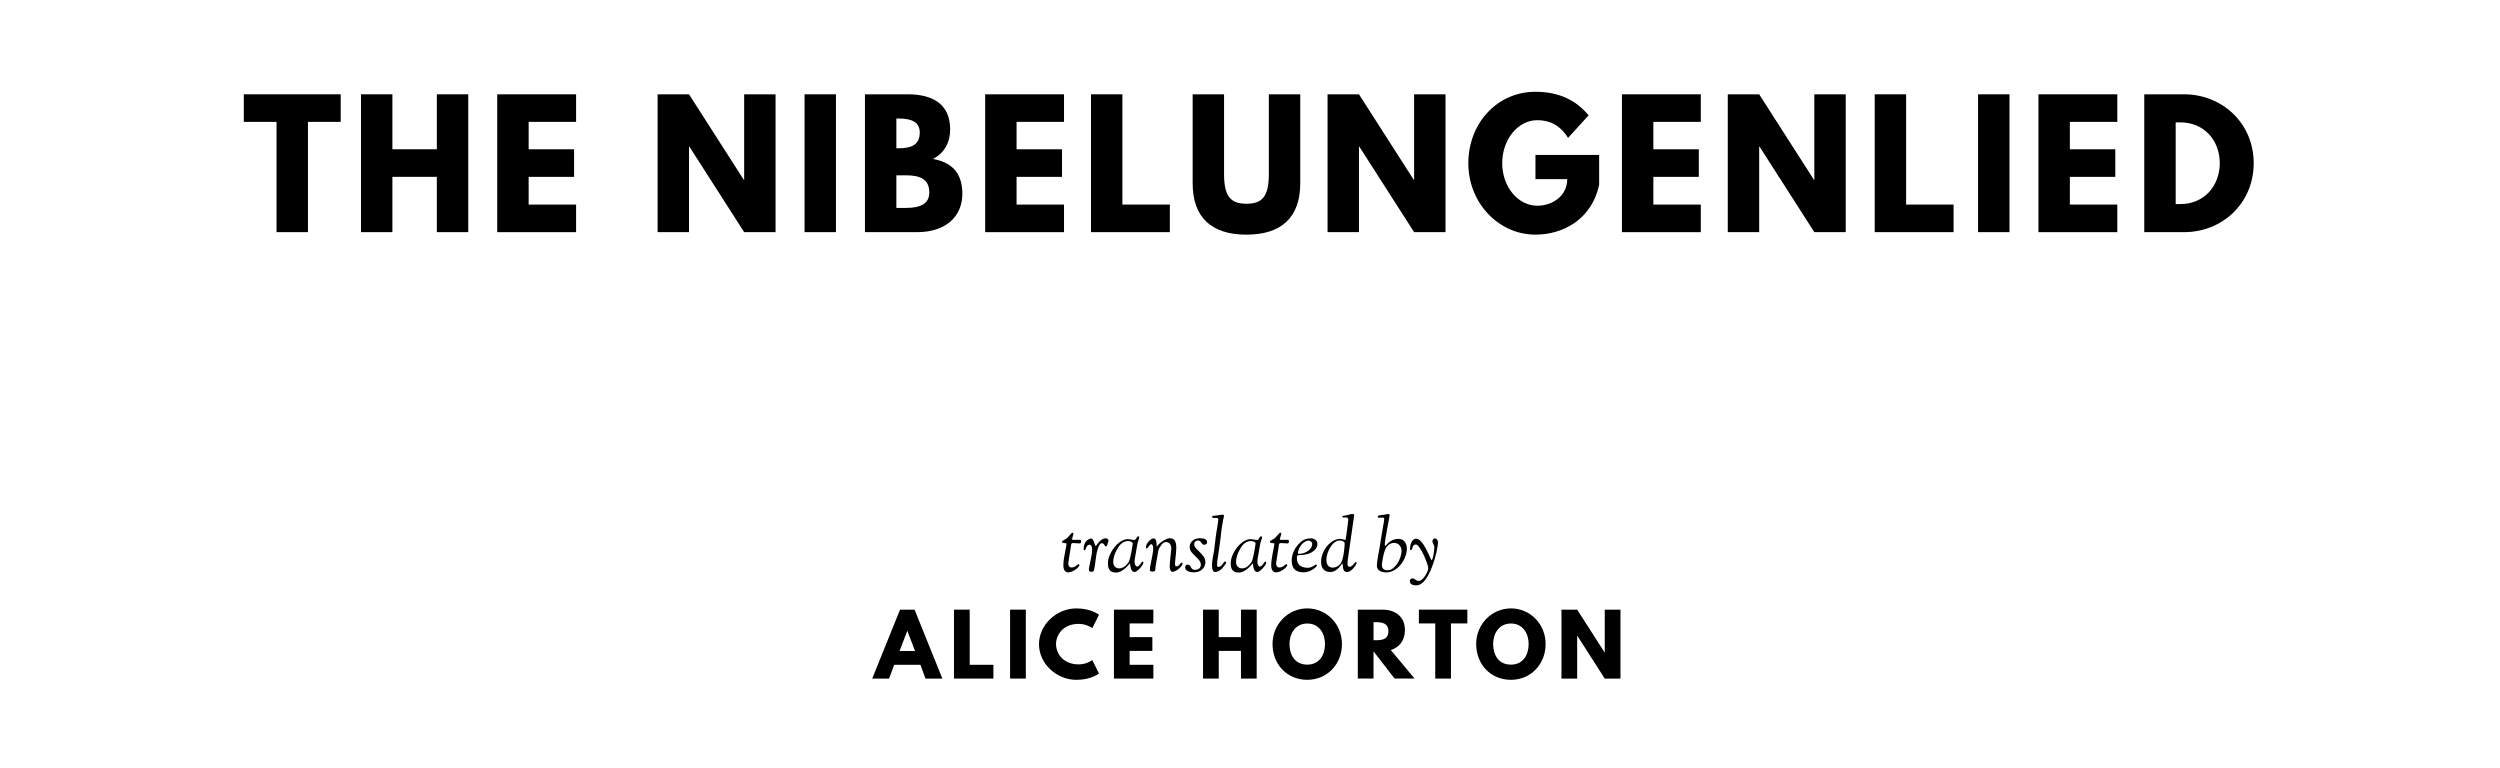
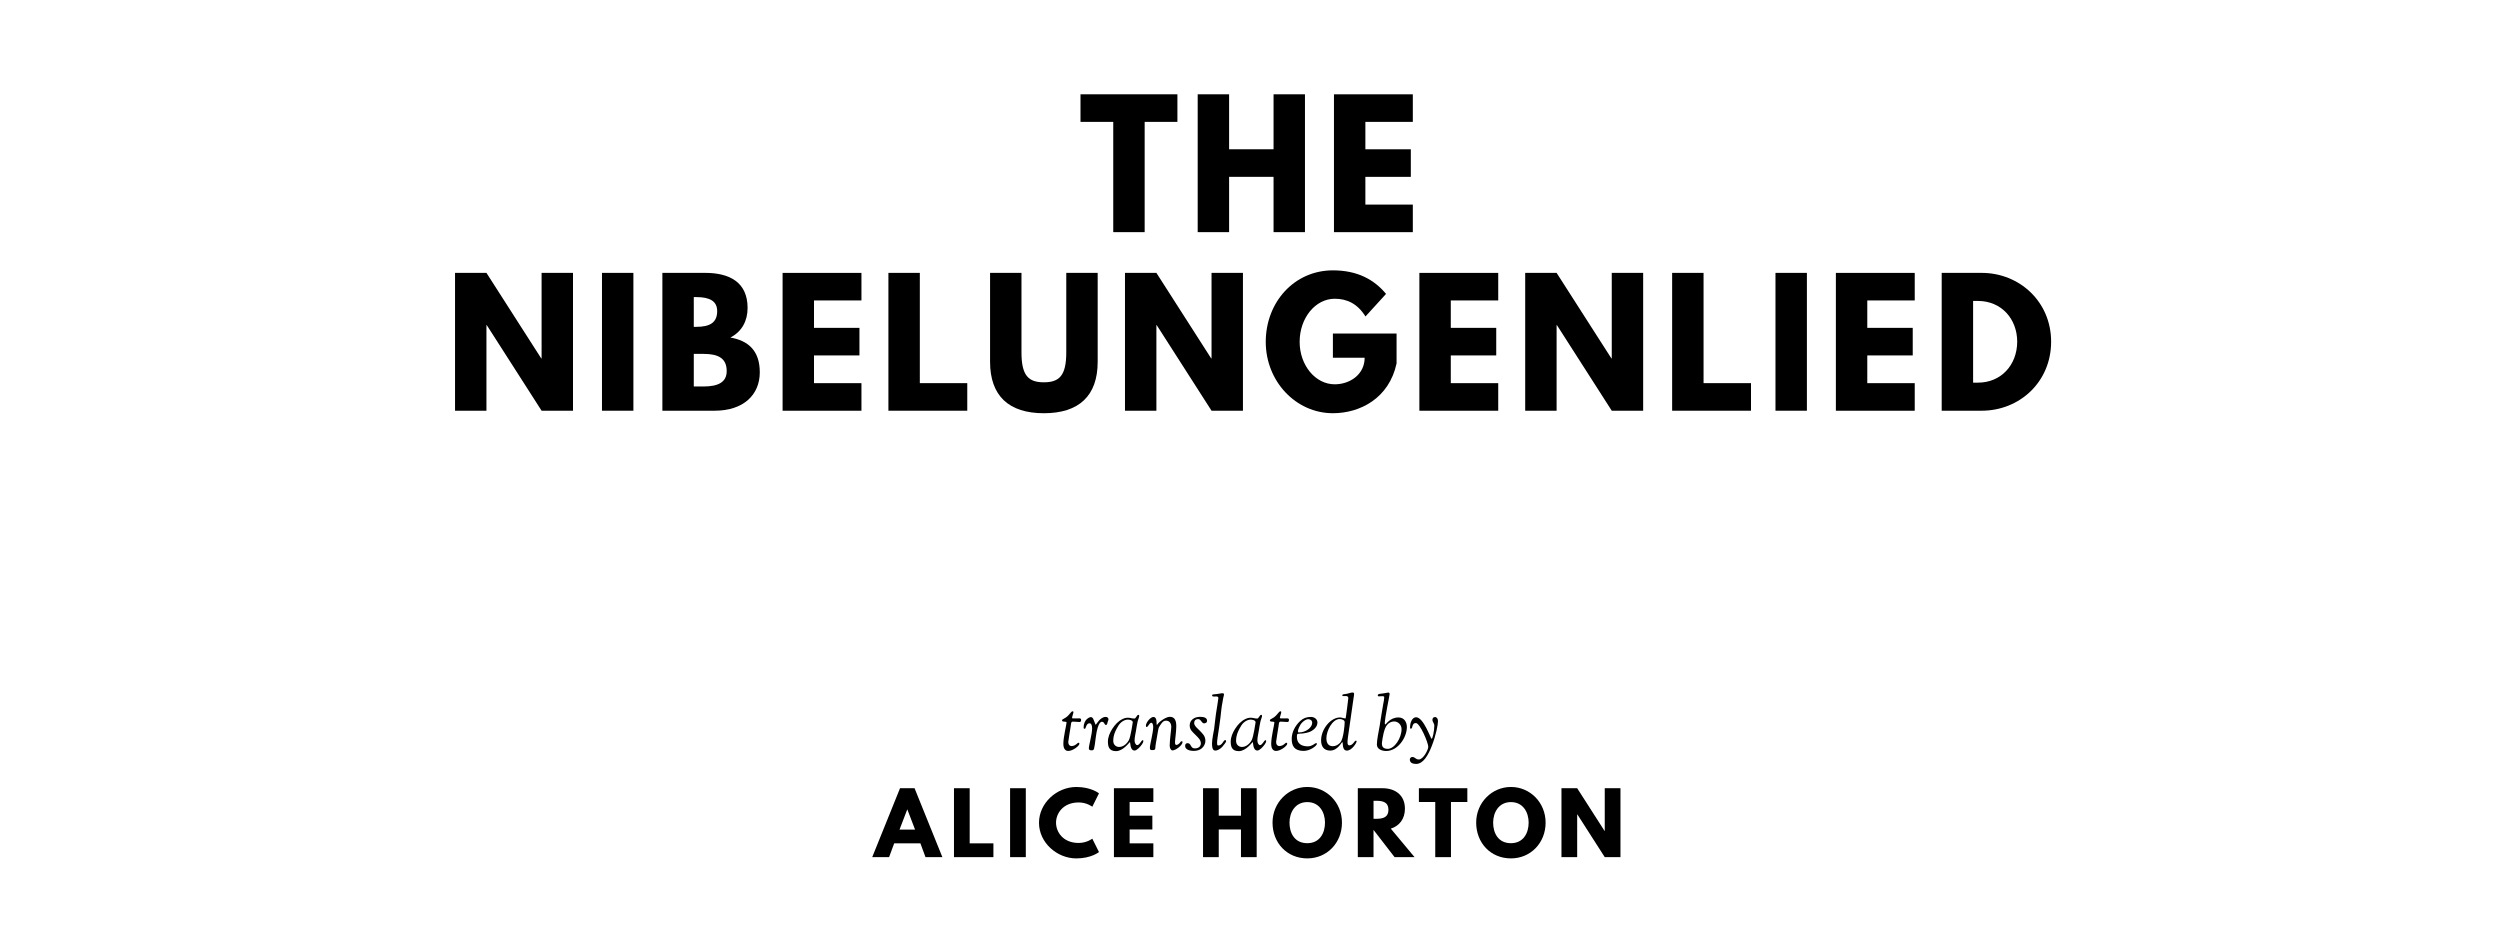
- <svg xmlns="http://www.w3.org/2000/svg" version="1.1" viewBox="0 0 1400 430">
-   <g aria-label="THE NIBELUNGENLIED">
-     <path d="M136.52,68.25l0.00-15.44l54.27,0.00l0.00,15.44l-18.34,0.00l0.00,61.75l-17.59,0.00l0.00-61.75l-18.34,0.00z" />
-     <path d="M219.74,99.03l0.00,30.97l-17.59,0.00l0.00-77.19l17.59,0.00l0.00,30.78l24.89,0.00l0.00-30.78l17.59,0.00l0.00,77.19l-17.59,0.00l0.00-30.97l-24.89,0.00z" />
-     <path d="M322.61,52.81l0.00,15.44l-26.57,0.00l0.00,15.35l25.45,0.00l0.00,15.44l-25.45,0.00l0.00,15.53l26.57,0.00l0.00,15.44l-44.16,0.00l0.00-77.19l44.16,0.00z" />
-     <path d="M385.85,82.09l0.00,47.91l-17.59,0.00l0.00-77.19l17.59,0.00l30.69,47.91l0.19,0.00l0.00-47.91l17.59,0.00l0.00,77.19l-17.59,0.00l-30.69-47.91l-0.19,0.00z" />
-     <path d="M468.14,52.81l0.00,77.19l-17.59,0.00l0.00-77.19l17.59,0.00z" />
-     <path d="M484.37,52.81l23.95,0.00c13.29,0.00,23.77,4.96,23.77,19.65c0.00,7.11-3.09,13.19-9.64,16.56c9.64,1.68,16.47,7.02,16.47,19.46c0.00,12.73-9.26,21.52-25.26,21.52l-29.29,0.00l0.00-77.19z  M501.96,83.03l1.40,0.00c7.58,0.00,11.70-2.34,11.70-8.80c0.00-5.52-4.02-7.86-11.70-7.86l-1.40,0.00l0.00,16.65z  M501.96,116.43l5.52,0.00c8.33,0.00,12.91-2.53,12.91-8.61c0.00-7.11-4.58-9.64-12.91-9.64l-5.52,0.00l0.00,18.25z" />
-     <path d="M595.85,52.81l0.00,15.44l-26.57,0.00l0.00,15.35l25.45,0.00l0.00,15.44l-25.45,0.00l0.00,15.53l26.57,0.00l0.00,15.44l-44.16,0.00l0.00-77.19l44.16,0.00z" />
-     <path d="M628.54,52.81l0.00,61.75l26.57,0.00l0.00,15.44l-44.16,0.00l0.00-77.19l17.59,0.00z" />
-     <path d="M728.14,52.81l0.00,49.78c0.00,19.09-10.48,28.82-30.13,28.82s-30.13-9.73-30.13-28.82l0.00-49.78l17.59,0.00l0.00,44.63c0.00,12.91,3.93,16.65,12.54,16.65s12.54-3.74,12.54-16.65l0.00-44.63l17.59,0.00z" />
-     <path d="M761.02,82.09l0.00,47.91l-17.59,0.00l0.00-77.19l17.59,0.00l30.69,47.91l0.19,0.00l0.00-47.91l17.59,0.00l0.00,77.19l-17.59,0.00l-30.69-47.91l-0.19,0.00z" />
-     <path d="M895.52,86.77l0.00,16.75c-4.21,19.56-20.49,27.88-35.65,27.88c-20.77,0.00-37.61-17.87-37.61-39.95c0.00-22.18,15.91-40.05,37.61-40.05c13.57,0.00,23.02,5.05,29.75,13.19l-11.51,12.63c-4.49-7.20-10.39-9.92-17.22-9.92c-10.85,0.00-19.65,10.76-19.65,24.14c0.00,13.10,8.80,23.77,19.65,23.77c8.42,0.00,16.75-5.43,16.75-14.88l-17.78,0.00l0.00-13.57l35.65,0.00z" />
-     <path d="M952.45,52.81l0.00,15.44l-26.57,0.00l0.00,15.35l25.45,0.00l0.00,15.44l-25.45,0.00l0.00,15.53l26.57,0.00l0.00,15.44l-44.16,0.00l0.00-77.19l44.16,0.00z" />
-     <path d="M985.14,82.09l0.00,47.91l-17.59,0.00l0.00-77.19l17.59,0.00l30.69,47.91l0.19,0.00l0.00-47.91l17.59,0.00l0.00,77.19l-17.59,0.00l-30.69-47.91l-0.19,0.00z" />
-     <path d="M1067.43,52.81l0.00,61.75l26.57,0.00l0.00,15.44l-44.16,0.00l0.00-77.19l17.59,0.00z" />
-     <path d="M1125.30,52.81l0.00,77.19l-17.59,0.00l0.00-77.19l17.59,0.00z" />
-     <path d="M1185.69,52.81l0.00,15.44l-26.57,0.00l0.00,15.35l25.45,0.00l0.00,15.44l-25.45,0.00l0.00,15.53l26.57,0.00l0.00,15.44l-44.16,0.00l0.00-77.19l44.16,0.00z" />
-     <path d="M1200.79,52.81l22.36,0.00c21.15,0.00,38.92,16.09,38.92,38.55c0.00,22.55-17.68,38.64-38.92,38.64l-22.36,0.00l0.00-77.19z  M1218.38,114.28l2.71,0.00c13.01,0.00,21.89-9.92,21.99-22.83c0.00-12.91-8.89-22.92-21.99-22.92l-2.71,0.00l0.00,45.75z" />
+ <svg xmlns="http://www.w3.org/2000/svg" version="1.1" viewBox="0 0 1400 530">
+   <g aria-label="THE">
+     <path d="M605.08,68.25l0.00-15.44l54.27,0.00l0.00,15.44l-18.34,0.00l0.00,61.75l-17.59,0.00l0.00-61.75l-18.34,0.00z" />
+     <path d="M688.30,99.03l0.00,30.97l-17.59,0.00l0.00-77.19l17.59,0.00l0.00,30.78l24.89,0.00l0.00-30.78l17.59,0.00l0.00,77.19l-17.59,0.00l0.00-30.97l-24.89,0.00z" />
+     <path d="M791.18,52.81l0.00,15.44l-26.57,0.00l0.00,15.35l25.45,0.00l0.00,15.44l-25.45,0.00l0.00,15.53l26.57,0.00l0.00,15.44l-44.16,0.00l0.00-77.19l44.16,0.00z" />
+   </g>
+   <g aria-label="NIBELUNGENLIED">
+     <path d="M272.41,182.09l0.00,47.91l-17.59,0.00l0.00-77.19l17.59,0.00l30.69,47.91l0.19,0.00l0.00-47.91l17.59,0.00l0.00,77.19l-17.59,0.00l-30.69-47.91l-0.19,0.00z" />
+     <path d="M354.70,152.81l0.00,77.19l-17.59,0.00l0.00-77.19l17.59,0.00z" />
+     <path d="M370.93,152.81l23.95,0.00c13.29,0.00,23.77,4.96,23.77,19.65c0.00,7.11-3.09,13.19-9.64,16.56c9.64,1.68,16.47,7.02,16.47,19.46c0.00,12.73-9.26,21.52-25.26,21.52l-29.29,0.00l0.00-77.19z  M388.52,183.03l1.40,0.00c7.58,0.00,11.70-2.34,11.70-8.80c0.00-5.52-4.02-7.86-11.70-7.86l-1.40,0.00l0.00,16.65z  M388.52,216.43l5.52,0.00c8.33,0.00,12.91-2.53,12.91-8.61c0.00-7.11-4.58-9.64-12.91-9.64l-5.52,0.00l0.00,18.25z" />
+     <path d="M482.41,152.81l0.00,15.44l-26.57,0.00l0.00,15.35l25.45,0.00l0.00,15.44l-25.45,0.00l0.00,15.53l26.57,0.00l0.00,15.44l-44.16,0.00l0.00-77.19l44.16,0.00z" />
+     <path d="M515.10,152.81l0.00,61.75l26.57,0.00l0.00,15.44l-44.16,0.00l0.00-77.19l17.59,0.00z" />
+     <path d="M614.70,152.81l0.00,49.78c0.00,19.09-10.48,28.82-30.13,28.82s-30.13-9.73-30.13-28.82l0.00-49.78l17.59,0.00l0.00,44.63c0.00,12.91,3.93,16.65,12.54,16.65s12.54-3.74,12.54-16.65l0.00-44.63l17.59,0.00z" />
+     <path d="M647.58,182.09l0.00,47.91l-17.59,0.00l0.00-77.19l17.59,0.00l30.69,47.91l0.19,0.00l0.00-47.91l17.59,0.00l0.00,77.19l-17.59,0.00l-30.69-47.91l-0.19,0.00z" />
+     <path d="M782.08,186.77l0.00,16.75c-4.21,19.56-20.49,27.88-35.65,27.88c-20.77,0.00-37.61-17.87-37.61-39.95c0.00-22.18,15.91-40.05,37.61-40.05c13.57,0.00,23.02,5.05,29.75,13.19l-11.51,12.63c-4.49-7.20-10.39-9.92-17.22-9.92c-10.85,0.00-19.65,10.76-19.65,24.14c0.00,13.10,8.80,23.77,19.65,23.77c8.42,0.00,16.75-5.43,16.75-14.88l-17.78,0.00l0.00-13.57l35.65,0.00z" />
+     <path d="M839.01,152.81l0.00,15.44l-26.57,0.00l0.00,15.35l25.45,0.00l0.00,15.44l-25.45,0.00l0.00,15.53l26.57,0.00l0.00,15.44l-44.16,0.00l0.00-77.19l44.16,0.00z" />
+     <path d="M871.70,182.09l0.00,47.91l-17.59,0.00l0.00-77.19l17.59,0.00l30.69,47.91l0.19,0.00l0.00-47.91l17.59,0.00l0.00,77.19l-17.59,0.00l-30.69-47.91l-0.19,0.00z" />
+     <path d="M953.99,152.81l0.00,61.75l26.57,0.00l0.00,15.44l-44.16,0.00l0.00-77.19l17.59,0.00z" />
+     <path d="M1011.86,152.81l0.00,77.19l-17.59,0.00l0.00-77.19l17.59,0.00z" />
+     <path d="M1072.25,152.81l0.00,15.44l-26.57,0.00l0.00,15.35l25.45,0.00l0.00,15.44l-25.45,0.00l0.00,15.53l26.57,0.00l0.00,15.44l-44.16,0.00l0.00-77.19l44.16,0.00z" />
+     <path d="M1087.35,152.81l22.36,0.00c21.15,0.00,38.92,16.09,38.92,38.55c0.00,22.55-17.68,38.64-38.92,38.64l-22.36,0.00l0.00-77.19z  M1104.94,214.28l2.71,0.00c13.01,0.00,21.89-9.92,21.99-22.83c0.00-12.91-8.89-22.92-21.99-22.92l-2.71,0.00l0.00,45.75z" />
  </g>
  <g aria-label="translated by">
-     <path d="M594.73,303.42c0.00-0.85,1.62-0.81,3.49-2.76c1.70-1.79,1.79-2.34,2.47-2.34c0.21,0.00,0.43,0.13,0.43,0.51c0.00,0.55-0.77,2.55-0.77,3.19c0.00,0.26,0.09,0.30,1.49,0.30c1.66,0.00,2.00-0.04,2.47-0.04c0.89,0.00,1.11,0.30,1.11,0.81c0.00,0.98-0.26,1.23-1.02,1.23c-0.68,0.00-2.51-0.21-3.44-0.21c-1.23,0.00-1.11,0.77-1.36,2.51c-0.38,2.64-1.36,8.16-1.36,8.84c0.00,2.25,1.57,2.34,1.74,2.34c2.34,0.00,3.32-1.87,4.00-1.87c0.13,0.00,0.47,0.00,0.47,0.60c0.00,1.11-3.61,4.00-6.25,4.00c-1.15,0.00-2.72-0.68-2.72-4.00c0.00-3.91,1.79-10.80,1.79-11.94c0.00-0.89-2.51,0.04-2.51-1.15z" />
-     <path d="M606.84,307.42c0.00-4.85,3.61-5.87,4.00-5.87c0.89,0.00,1.32,0.81,1.57,1.49c1.06,2.76,1.11,2.81,1.19,2.81c0.30,0.00,2.42-4.38,5.57-4.38c1.11,0.00,1.57,0.72,1.57,1.32c0.00,0.55-0.34,1.11-0.47,1.57c-0.09,0.30-0.17,1.62-0.94,1.62c-0.94,0.00-0.77-1.79-2.30-1.79c-1.91,0.00-2.98,5.57-3.19,7.35l-0.21,1.40c-0.94,7.23-0.85,7.23-2.38,7.23l-0.21,0.00c-0.43,0.00-1.28-0.09-1.28-1.11c0.00-1.70,1.83-7.95,1.83-11.14c0.00-2.13-0.68-2.89-1.45-2.89c-1.74,0.00-2.08,2.55-2.34,2.85c-0.13,0.13-0.26,0.26-0.47,0.26c-0.17,0.00-0.51-0.13-0.51-0.72z" />
-     <path d="M620.45,315.15c0.00-2.38,1.06-4.80,2.38-6.93c1.53-2.42,3.49-4.46,5.74-5.53c1.15-0.55,2.00-0.77,3.10-0.77c1.32,0.00,2.21,0.47,3.61,0.47c0.85,0.00,1.36-2.08,2.21-2.08c0.26,0.00,0.47,0.17,0.47,0.64c0.00,0.68-0.55,1.70-0.85,2.93c-0.38,1.57-0.64,3.53-0.98,5.44c-0.34,1.87-0.77,3.83-0.77,5.44c0.00,1.11,0.64,2.51,1.45,2.51c1.40,0.00,2.30-2.76,3.10-2.76c0.34,0.00,0.38,0.30,0.38,0.47c0.00,0.43-0.21,1.06-0.77,1.83c-1.06,1.53-2.98,3.49-4.12,3.49c-2.72,0.00-2.34-4.76-2.64-4.76c-0.21,0.00-3.74,5.10-7.78,5.10s-4.55-2.72-4.55-5.48z  M623.42,314.90c0.00,2.13,1.53,3.40,3.32,3.40c3.06,0.00,5.06-3.06,5.44-3.83c1.02-2.04,2.17-9.86,2.17-9.99c0.00-1.19-1.91-1.49-2.81-1.49c-1.74,0.00-4.00,1.28-5.27,3.44c-1.23,2.04-2.25,3.95-2.64,6.16c-0.13,0.77-0.21,1.53-0.21,2.30z" />
-     <path d="M641.70,306.35c0.00-1.66,2.55-4.85,4.17-4.85c2.47,0.00,1.57,4.46,1.96,4.46c0.26,0.00,0.55-0.94,2.13-2.13c1.15-0.89,3.40-2.42,5.19-2.42c2.98,0.00,3.57,2.64,3.57,5.31c0.00,2.98-0.72,7.48-0.72,8.93c0.00,1.19,0.34,1.53,0.81,1.53c0.72,0.00,1.70-0.94,1.70-0.94c0.51-0.64,0.68-1.15,1.32-1.15c0.30,0.00,0.38,0.26,0.38,0.51c0.00,1.66-3.74,4.63-5.61,4.63c-0.85,0.00-1.57-1.19-1.57-2.68c0.00-3.23,0.89-8.93,0.89-10.50c0.00-0.68-0.21-3.49-2.98-3.49c-0.98,0.00-1.79,0.47-2.76,1.87c-1.83,2.59-1.32,2.21-2.34,7.69c-1.06,5.74-0.77,5.23-0.85,5.82c-0.13,0.94-0.47,1.11-1.57,1.11c-1.15,0.00-1.49-0.09-1.49-1.32c0.00-1.79,1.87-8.37,1.87-11.65c0.00-1.49-0.55-2.34-0.98-2.34c-1.32,0.00-1.79,2.38-2.72,2.38c-0.30,0.00-0.38-0.34-0.38-0.81z" />
-     <path d="M663.68,317.70c0.00-1.32,0.85-1.53,1.36-1.53c2.17,0.00,1.45,2.93,4.04,2.93c3.10,0.00,3.40-2.21,3.40-2.72c0.00-2.00-1.40-3.23-2.93-4.76c-1.70-1.74-3.32-2.85-3.32-5.40c0.00-2.85,2.47-4.80,5.78-4.80c2.30,0.00,3.95,0.55,3.95,2.21c0.00,1.32-1.40,1.45-1.62,1.45c-1.53,0.00-1.70-2.38-3.36-2.38c-1.62,0.00-2.25,0.98-2.25,2.25c0.00,1.62,2.34,3.36,3.36,4.46c1.32,1.49,2.93,2.68,2.93,5.53c0.00,1.53-1.19,5.57-6.63,5.57c-1.66,0.00-4.72-0.55-4.72-2.81z" />
-     <path d="M678.72,316.34c0.00-2.42,1.11-7.44,1.19-8.12c0.38-2.68,0.60-5.70,1.02-8.42c0.72-4.59,1.36-8.42,1.36-8.93s-0.43-0.85-1.06-0.85s-0.72,0.04-1.23,0.04c-0.85,0.00-1.23-0.13-1.23-0.60c0.00-0.21,0.09-0.55,0.64-0.60c3.10-0.21,4.04-0.64,5.14-0.64c0.68,0.00,0.89,0.26,0.89,0.68c0.00,0.60-0.30,1.15-0.43,1.96c-1.57,8.25-0.85,6.67-2.21,15.81c-0.72,5.02-1.23,7.69-1.23,9.14s0.13,1.66,0.68,1.66c2.34,0.00,2.76-3.02,3.87-3.02c0.30,0.00,0.51,0.26,0.51,0.68s-1.11,1.87-2.13,3.06c-1.11,1.28-2.89,2.13-3.70,2.13c-0.85,0.00-2.08,0.00-2.08-4.00z" />
-     <path d="M689.22,315.15c0.00-2.38,1.06-4.80,2.38-6.93c1.53-2.42,3.49-4.46,5.74-5.53c1.15-0.55,2.00-0.77,3.10-0.77c1.32,0.00,2.21,0.47,3.61,0.47c0.85,0.00,1.36-2.08,2.21-2.08c0.26,0.00,0.47,0.17,0.47,0.64c0.00,0.68-0.55,1.70-0.85,2.93c-0.38,1.57-0.64,3.53-0.98,5.44c-0.34,1.87-0.77,3.83-0.77,5.44c0.00,1.11,0.64,2.51,1.45,2.51c1.40,0.00,2.30-2.76,3.10-2.76c0.34,0.00,0.38,0.30,0.38,0.47c0.00,0.43-0.21,1.06-0.77,1.83c-1.06,1.53-2.98,3.49-4.12,3.49c-2.72,0.00-2.34-4.76-2.64-4.76c-0.21,0.00-3.74,5.10-7.78,5.10s-4.55-2.72-4.55-5.48z  M692.20,314.90c0.00,2.13,1.53,3.40,3.32,3.40c3.06,0.00,5.06-3.06,5.44-3.83c1.02-2.04,2.17-9.86,2.17-9.99c0.00-1.19-1.91-1.49-2.81-1.49c-1.74,0.00-4.00,1.28-5.27,3.44c-1.23,2.04-2.25,3.95-2.64,6.16c-0.13,0.77-0.21,1.53-0.21,2.30z" />
-     <path d="M711.12,303.42c0.00-0.85,1.62-0.81,3.49-2.76c1.70-1.79,1.79-2.34,2.47-2.34c0.21,0.00,0.43,0.13,0.43,0.51c0.00,0.55-0.77,2.55-0.77,3.19c0.00,0.26,0.09,0.30,1.49,0.30c1.66,0.00,2.00-0.04,2.47-0.04c0.89,0.00,1.11,0.30,1.11,0.81c0.00,0.98-0.26,1.23-1.02,1.23c-0.68,0.00-2.51-0.21-3.44-0.21c-1.23,0.00-1.11,0.77-1.36,2.51c-0.38,2.64-1.36,8.16-1.36,8.84c0.00,2.25,1.57,2.34,1.74,2.34c2.34,0.00,3.32-1.87,4.00-1.87c0.13,0.00,0.47,0.00,0.47,0.60c0.00,1.11-3.61,4.00-6.25,4.00c-1.15,0.00-2.72-0.68-2.72-4.00c0.00-3.91,1.79-10.80,1.79-11.94c0.00-0.89-2.51,0.04-2.51-1.15z" />
-     <path d="M723.36,313.75c0.00-3.66,1.87-7.31,4.80-10.03c1.57-1.49,3.53-2.25,5.91-2.25c2.00,0.00,3.70,1.28,3.70,3.15c0.00,3.06-3.32,4.80-4.12,5.14c-0.38,0.17-2.68,1.11-6.67,1.15c-0.60,0.00-0.72,0.64-0.72,1.74c0.00,3.19,1.91,5.31,6.12,5.31c2.42,0.00,4.12-1.83,4.59-1.83c0.34,0.00,0.51,0.17,0.51,0.43c0.00,0.98-3.70,3.95-7.40,3.95c-5.40,0.00-6.72-2.98-6.72-6.76z  M726.84,309.33c0.00,0.30,0.09,0.85,0.38,0.85c4.12,0.00,7.61-2.76,7.61-5.44c0.00-1.62-1.53-2.00-2.25-2.00c-1.06,0.00-2.38,0.85-3.49,2.00c-1.28,1.32-2.25,4.04-2.25,4.59z" />
-     <path d="M739.81,314.69c0.00-6.59,5.53-12.92,10.58-12.92c1.11,0.00,1.96,0.55,3.15,0.55c0.13,0.00,1.53-11.18,1.53-11.48c0.00-0.64-0.60-1.06-1.23-1.06c-0.47,0.00-1.45,0.04-1.49,0.04c-0.43,0.00-0.68-0.17-0.68-0.47c0.00-0.72,1.49-0.55,2.68-0.85c2.38-0.60,2.13-0.68,3.27-0.68c0.38,0.00,0.68,0.34,0.68,0.72c0.00,1.11-0.43,2.47-2.81,19.85c-0.47,3.23-0.89,5.91-0.89,7.18c0.00,0.94,0.13,1.83,1.11,1.83c1.87,0.00,2.85-2.64,3.53-2.64c0.34,0.00,0.47,0.21,0.47,0.38c0.00,0.89-2.68,5.19-5.44,5.19c-2.98,0.00-2.00-4.76-2.59-4.76c-0.38,0.00-2.55,4.76-6.76,4.76c-3.61,0.00-5.10-2.47-5.10-5.65z  M742.78,313.50c0.00,2.47,1.02,4.38,3.61,4.38c1.53,0.00,3.19-0.81,4.29-2.21c1.70-2.13,2.34-9.61,2.34-11.31c0.00-1.15-1.70-1.70-2.85-1.70c-3.91,0.00-7.40,6.38-7.40,10.84z" />
-     <path d="M771.05,316.98c0.00-2.72,0.98-7.14,1.57-10.58c0.77-4.42,1.28-8.54,1.91-11.69c0.38-1.83,0.64-3.32,0.64-4.34c0.00-0.21-0.21-0.51-1.06-0.51c-0.64,0.00-1.11,0.09-1.74,0.09c-0.47,0.00-0.81,0.00-0.81-0.60c0.00-0.85,1.19-0.81,3.15-1.06c1.66-0.21,2.42-0.47,2.68-0.47c0.47,0.00,0.81,0.30,0.81,0.77c0.00,0.77-2.72,13.43-2.72,16.49c0.00,0.30,0.13,0.64,0.21,0.64c0.60,0.00,2.59-3.95,7.48-3.95c3.19,0.00,4.68,2.64,4.68,5.40c0.00,5.78-5.02,13.39-11.60,13.39c-2.51,0.00-5.19-1.11-5.19-3.57z  M773.86,316.47c0.00,1.45,0.64,2.89,3.27,2.89c3.83,0.00,7.74-6.12,7.74-11.01c0.00-2.38-1.83-4.34-4.17-4.34c-1.02,0.00-3.78,0.43-5.14,4.12c-1.23,3.36-1.70,7.91-1.70,8.33z" />
-     <path d="M789.50,325.31c0.00-0.72,0.64-1.40,1.36-1.40c1.70,0.00,1.74,1.40,3.70,1.40c2.47,0.00,5.27-5.44,5.27-7.06c0.00-2.38-4.68-13.35-6.93-13.35c-2.47,0.00-1.57,3.19-2.85,3.19c-0.26,0.00-0.43-0.21-0.43-0.94c0.00-1.79,0.85-5.48,3.44-5.48c4.12,0.00,8.16,12.07,8.63,12.07c0.60,0.00,1.53-4.55,1.53-7.40c0.00-1.23-1.06-2.08-1.06-3.23c0.00-0.77,0.43-1.57,1.45-1.57c0.94,0.00,1.66,0.94,1.66,2.25c0.00,1.91-1.02,7.78-3.53,14.11c-2.00,5.06-4.72,9.90-8.71,9.90c-1.83,0.00-3.53-0.55-3.53-2.51z" />
+     <path d="M594.73,403.42c0.00-0.85,1.62-0.81,3.49-2.76c1.70-1.79,1.79-2.34,2.47-2.34c0.21,0.00,0.43,0.13,0.43,0.51c0.00,0.55-0.77,2.55-0.77,3.19c0.00,0.26,0.09,0.30,1.49,0.30c1.66,0.00,2.00-0.04,2.47-0.04c0.89,0.00,1.11,0.30,1.11,0.81c0.00,0.98-0.26,1.23-1.02,1.23c-0.68,0.00-2.51-0.21-3.44-0.21c-1.23,0.00-1.11,0.77-1.36,2.51c-0.38,2.64-1.36,8.16-1.36,8.84c0.00,2.25,1.57,2.34,1.74,2.34c2.34,0.00,3.32-1.87,4.00-1.87c0.13,0.00,0.47,0.00,0.47,0.60c0.00,1.11-3.61,4.00-6.25,4.00c-1.15,0.00-2.72-0.68-2.72-4.00c0.00-3.91,1.79-10.80,1.79-11.94c0.00-0.89-2.51,0.04-2.51-1.15z" />
+     <path d="M606.84,407.42c0.00-4.85,3.61-5.87,4.00-5.87c0.89,0.00,1.32,0.81,1.57,1.49c1.06,2.76,1.11,2.81,1.19,2.81c0.30,0.00,2.42-4.38,5.57-4.38c1.11,0.00,1.57,0.72,1.57,1.32c0.00,0.55-0.34,1.11-0.47,1.57c-0.09,0.30-0.17,1.62-0.94,1.62c-0.94,0.00-0.77-1.79-2.30-1.79c-1.91,0.00-2.98,5.57-3.19,7.35l-0.21,1.40c-0.94,7.23-0.85,7.23-2.38,7.23l-0.21,0.00c-0.43,0.00-1.28-0.09-1.28-1.11c0.00-1.70,1.83-7.95,1.83-11.14c0.00-2.13-0.68-2.89-1.45-2.89c-1.74,0.00-2.08,2.55-2.34,2.85c-0.13,0.13-0.26,0.26-0.47,0.26c-0.17,0.00-0.51-0.13-0.51-0.72z" />
+     <path d="M620.45,415.15c0.00-2.38,1.06-4.80,2.38-6.93c1.53-2.42,3.49-4.46,5.74-5.53c1.15-0.55,2.00-0.77,3.10-0.77c1.32,0.00,2.21,0.47,3.61,0.47c0.85,0.00,1.36-2.08,2.21-2.08c0.26,0.00,0.47,0.17,0.47,0.64c0.00,0.68-0.55,1.70-0.85,2.93c-0.38,1.57-0.64,3.53-0.98,5.44c-0.34,1.87-0.77,3.83-0.77,5.44c0.00,1.11,0.64,2.51,1.45,2.51c1.40,0.00,2.30-2.76,3.10-2.76c0.34,0.00,0.38,0.30,0.38,0.47c0.00,0.43-0.21,1.06-0.77,1.83c-1.06,1.53-2.98,3.49-4.12,3.49c-2.72,0.00-2.34-4.76-2.64-4.76c-0.21,0.00-3.74,5.10-7.78,5.10s-4.55-2.72-4.55-5.48z  M623.42,414.90c0.00,2.13,1.53,3.40,3.32,3.40c3.06,0.00,5.06-3.06,5.44-3.83c1.02-2.04,2.17-9.86,2.17-9.99c0.00-1.19-1.91-1.49-2.81-1.49c-1.74,0.00-4.00,1.28-5.27,3.44c-1.23,2.04-2.25,3.95-2.64,6.16c-0.13,0.77-0.21,1.53-0.21,2.30z" />
+     <path d="M641.70,406.35c0.00-1.66,2.55-4.85,4.17-4.85c2.47,0.00,1.57,4.46,1.96,4.46c0.26,0.00,0.55-0.94,2.13-2.13c1.15-0.89,3.40-2.42,5.19-2.42c2.98,0.00,3.57,2.64,3.57,5.31c0.00,2.98-0.72,7.48-0.72,8.93c0.00,1.19,0.34,1.53,0.81,1.53c0.72,0.00,1.70-0.94,1.70-0.94c0.51-0.64,0.68-1.15,1.32-1.15c0.30,0.00,0.38,0.26,0.38,0.51c0.00,1.66-3.74,4.63-5.61,4.63c-0.85,0.00-1.57-1.19-1.57-2.68c0.00-3.23,0.89-8.93,0.89-10.50c0.00-0.68-0.21-3.49-2.98-3.49c-0.98,0.00-1.79,0.47-2.76,1.87c-1.83,2.59-1.32,2.21-2.34,7.69c-1.06,5.74-0.77,5.23-0.85,5.82c-0.13,0.94-0.47,1.11-1.57,1.11c-1.15,0.00-1.49-0.09-1.49-1.32c0.00-1.79,1.87-8.37,1.87-11.65c0.00-1.49-0.55-2.34-0.98-2.34c-1.32,0.00-1.79,2.38-2.72,2.38c-0.30,0.00-0.38-0.34-0.38-0.81z" />
+     <path d="M663.68,417.70c0.00-1.32,0.85-1.53,1.36-1.53c2.17,0.00,1.45,2.93,4.04,2.93c3.10,0.00,3.40-2.21,3.40-2.72c0.00-2.00-1.40-3.23-2.93-4.76c-1.70-1.74-3.32-2.85-3.32-5.40c0.00-2.85,2.47-4.80,5.78-4.80c2.30,0.00,3.95,0.55,3.95,2.21c0.00,1.32-1.40,1.45-1.62,1.45c-1.53,0.00-1.70-2.38-3.36-2.38c-1.62,0.00-2.25,0.98-2.25,2.25c0.00,1.62,2.34,3.36,3.36,4.46c1.32,1.49,2.93,2.68,2.93,5.53c0.00,1.53-1.19,5.57-6.63,5.57c-1.66,0.00-4.72-0.55-4.72-2.81z" />
+     <path d="M678.72,416.34c0.00-2.42,1.11-7.44,1.19-8.12c0.38-2.68,0.60-5.70,1.02-8.42c0.72-4.59,1.36-8.42,1.36-8.93s-0.43-0.85-1.06-0.85s-0.72,0.04-1.23,0.04c-0.85,0.00-1.23-0.13-1.23-0.60c0.00-0.21,0.09-0.55,0.64-0.60c3.10-0.21,4.04-0.64,5.14-0.64c0.68,0.00,0.89,0.26,0.89,0.68c0.00,0.60-0.30,1.15-0.43,1.96c-1.57,8.25-0.85,6.67-2.21,15.81c-0.72,5.02-1.23,7.69-1.23,9.14s0.13,1.66,0.68,1.66c2.34,0.00,2.76-3.02,3.87-3.02c0.30,0.00,0.51,0.26,0.51,0.68s-1.11,1.87-2.13,3.06c-1.11,1.28-2.89,2.13-3.70,2.13c-0.85,0.00-2.08,0.00-2.08-4.00z" />
+     <path d="M689.22,415.15c0.00-2.38,1.06-4.80,2.38-6.93c1.53-2.42,3.49-4.46,5.74-5.53c1.15-0.55,2.00-0.77,3.10-0.77c1.32,0.00,2.21,0.47,3.61,0.47c0.85,0.00,1.36-2.08,2.21-2.08c0.26,0.00,0.47,0.17,0.47,0.64c0.00,0.68-0.55,1.70-0.85,2.93c-0.38,1.57-0.64,3.53-0.98,5.44c-0.34,1.87-0.77,3.83-0.77,5.44c0.00,1.11,0.64,2.51,1.45,2.51c1.40,0.00,2.30-2.76,3.10-2.76c0.34,0.00,0.38,0.30,0.38,0.47c0.00,0.43-0.21,1.06-0.77,1.83c-1.06,1.53-2.98,3.49-4.12,3.49c-2.72,0.00-2.34-4.76-2.64-4.76c-0.21,0.00-3.74,5.10-7.78,5.10s-4.55-2.72-4.55-5.48z  M692.20,414.90c0.00,2.13,1.53,3.40,3.32,3.40c3.06,0.00,5.06-3.06,5.44-3.83c1.02-2.04,2.17-9.86,2.17-9.99c0.00-1.19-1.91-1.49-2.81-1.49c-1.74,0.00-4.00,1.28-5.27,3.44c-1.23,2.04-2.25,3.95-2.64,6.16c-0.13,0.77-0.21,1.53-0.21,2.30z" />
+     <path d="M711.12,403.42c0.00-0.85,1.62-0.81,3.49-2.76c1.70-1.79,1.79-2.34,2.47-2.34c0.21,0.00,0.43,0.13,0.43,0.51c0.00,0.55-0.77,2.55-0.77,3.19c0.00,0.26,0.09,0.30,1.49,0.30c1.66,0.00,2.00-0.04,2.47-0.04c0.89,0.00,1.11,0.30,1.11,0.81c0.00,0.98-0.26,1.23-1.02,1.23c-0.68,0.00-2.51-0.21-3.44-0.21c-1.23,0.00-1.11,0.77-1.36,2.51c-0.38,2.64-1.36,8.16-1.36,8.84c0.00,2.25,1.57,2.34,1.74,2.34c2.34,0.00,3.32-1.87,4.00-1.87c0.13,0.00,0.47,0.00,0.47,0.60c0.00,1.11-3.61,4.00-6.25,4.00c-1.15,0.00-2.72-0.68-2.72-4.00c0.00-3.91,1.79-10.80,1.79-11.94c0.00-0.89-2.51,0.04-2.51-1.15z" />
+     <path d="M723.36,413.75c0.00-3.66,1.87-7.31,4.80-10.03c1.57-1.49,3.53-2.25,5.91-2.25c2.00,0.00,3.70,1.28,3.70,3.15c0.00,3.06-3.32,4.80-4.12,5.14c-0.38,0.17-2.68,1.11-6.67,1.15c-0.60,0.00-0.72,0.64-0.72,1.74c0.00,3.19,1.91,5.31,6.12,5.31c2.42,0.00,4.12-1.83,4.59-1.83c0.34,0.00,0.51,0.17,0.51,0.43c0.00,0.98-3.70,3.95-7.40,3.95c-5.40,0.00-6.72-2.98-6.72-6.76z  M726.84,409.33c0.00,0.30,0.09,0.85,0.38,0.85c4.12,0.00,7.61-2.76,7.61-5.44c0.00-1.62-1.53-2.00-2.25-2.00c-1.06,0.00-2.38,0.85-3.49,2.00c-1.28,1.32-2.25,4.04-2.25,4.59z" />
+     <path d="M739.81,414.69c0.00-6.59,5.53-12.92,10.58-12.92c1.11,0.00,1.96,0.55,3.15,0.55c0.13,0.00,1.53-11.18,1.53-11.48c0.00-0.64-0.60-1.06-1.23-1.06c-0.47,0.00-1.45,0.04-1.49,0.04c-0.43,0.00-0.68-0.17-0.68-0.47c0.00-0.72,1.49-0.55,2.68-0.85c2.38-0.60,2.13-0.68,3.27-0.68c0.38,0.00,0.68,0.34,0.68,0.72c0.00,1.11-0.43,2.47-2.81,19.85c-0.47,3.23-0.89,5.91-0.89,7.18c0.00,0.94,0.13,1.83,1.11,1.83c1.87,0.00,2.85-2.64,3.53-2.64c0.34,0.00,0.47,0.21,0.47,0.38c0.00,0.89-2.68,5.19-5.44,5.19c-2.98,0.00-2.00-4.76-2.59-4.76c-0.38,0.00-2.55,4.76-6.76,4.76c-3.61,0.00-5.10-2.47-5.10-5.65z  M742.78,413.50c0.00,2.47,1.02,4.38,3.61,4.38c1.53,0.00,3.19-0.81,4.29-2.21c1.70-2.13,2.34-9.61,2.34-11.31c0.00-1.15-1.70-1.70-2.85-1.70c-3.91,0.00-7.40,6.38-7.40,10.84z" />
+     <path d="M771.05,416.98c0.00-2.72,0.98-7.14,1.57-10.58c0.77-4.42,1.28-8.54,1.91-11.69c0.38-1.83,0.64-3.32,0.64-4.34c0.00-0.21-0.21-0.51-1.06-0.51c-0.64,0.00-1.11,0.09-1.74,0.09c-0.47,0.00-0.81,0.00-0.81-0.60c0.00-0.85,1.19-0.81,3.15-1.06c1.66-0.21,2.42-0.47,2.68-0.47c0.47,0.00,0.81,0.30,0.81,0.77c0.00,0.77-2.72,13.43-2.72,16.49c0.00,0.30,0.13,0.64,0.21,0.64c0.60,0.00,2.59-3.95,7.48-3.95c3.19,0.00,4.68,2.64,4.68,5.40c0.00,5.78-5.02,13.39-11.60,13.39c-2.51,0.00-5.19-1.11-5.19-3.57z  M773.86,416.47c0.00,1.45,0.64,2.89,3.27,2.89c3.83,0.00,7.74-6.12,7.74-11.01c0.00-2.38-1.83-4.34-4.17-4.34c-1.02,0.00-3.78,0.43-5.14,4.12c-1.23,3.36-1.70,7.91-1.70,8.33z" />
+     <path d="M789.50,425.31c0.00-0.72,0.64-1.40,1.36-1.40c1.70,0.00,1.74,1.40,3.70,1.40c2.47,0.00,5.27-5.44,5.27-7.06c0.00-2.38-4.68-13.35-6.93-13.35c-2.47,0.00-1.57,3.19-2.85,3.19c-0.26,0.00-0.43-0.21-0.43-0.94c0.00-1.79,0.85-5.48,3.44-5.48c4.12,0.00,8.16,12.07,8.63,12.07c0.60,0.00,1.53-4.55,1.53-7.40c0.00-1.23-1.06-2.08-1.06-3.23c0.00-0.77,0.43-1.57,1.45-1.57c0.94,0.00,1.66,0.94,1.66,2.25c0.00,1.91-1.02,7.78-3.53,14.11c-2.00,5.06-4.72,9.90-8.71,9.90c-1.83,0.00-3.53-0.55-3.53-2.51z" />
  </g>
  <g aria-label="ALICE HORTON">
-     <path d="M512.15,341.40l15.58,38.60l-9.45,0.00l-2.85-7.72l-14.69,0.00l-2.85,7.72l-9.45,0.00l15.58-38.60l8.14,0.00z  M512.43,364.56l-4.30-11.23l-0.09,0.00l-4.30,11.23l8.70,0.00z" />
-     <path d="M543.02,341.40l0.00,30.88l13.29,0.00l0.00,7.72l-22.08,0.00l0.00-38.60l8.80,0.00z" />
-     <path d="M574.45,341.40l0.00,38.60l-8.80,0.00l0.00-38.60l8.80,0.00z" />
-     <path d="M604.11,372.05c4.49,0.00,7.58-2.39,7.58-2.39l3.74,7.49s-4.30,3.56-12.68,3.56c-10.90,0.00-20.91-8.89-20.91-19.93c0.00-11.09,9.96-20.07,20.91-20.07c8.37,0.00,12.68,3.56,12.68,3.56l-3.74,7.49s-3.09-2.39-7.58-2.39c-8.84,0.00-12.73,6.18-12.73,11.32c0.00,5.19,3.88,11.37,12.73,11.37z" />
-     <path d="M645.88,341.40l0.00,7.72l-13.29,0.00l0.00,7.67l12.73,0.00l0.00,7.72l-12.73,0.00l0.00,7.77l13.29,0.00l0.00,7.72l-22.08,0.00l0.00-38.60l22.08,0.00z" />
-     <path d="M682.50,364.51l0.00,15.49l-8.80,0.00l0.00-38.60l8.80,0.00l0.00,15.39l12.44,0.00l0.00-15.39l8.80,0.00l0.00,38.60l-8.80,0.00l0.00-15.49l-12.44,0.00z" />
-     <path d="M712.62,360.68c0.00-11.27,8.84-19.98,19.46-19.98c10.71,0.00,19.42,8.70,19.42,19.98s-8.33,20.02-19.42,20.02c-11.42,0.00-19.46-8.75-19.46-20.02z  M722.12,360.68c0.00,5.75,2.76,11.51,9.96,11.51c7.02,0.00,9.92-5.75,9.92-11.51s-3.09-11.51-9.92-11.51c-6.78,0.00-9.96,5.75-9.96,11.51z" />
-     <path d="M760.38,341.40l13.80,0.00c7.16,0.00,12.58,3.88,12.58,11.46c0.00,5.80-3.18,9.68-7.91,11.18l13.29,15.95l-11.18,0.00l-11.79-15.25l0.00,15.25l-8.80,0.00l0.00-38.60z  M769.18,358.53l1.03,0.00c3.32,0.00,7.30-0.23,7.30-5.05s-3.98-5.05-7.30-5.05l-1.03,0.00l0.00,10.11z" />
-     <path d="M794.58,349.12l0.00-7.72l27.13,0.00l0.00,7.72l-9.17,0.00l0.00,30.88l-8.80,0.00l0.00-30.88l-9.17,0.00z" />
-     <path d="M826.66,360.68c0.00-11.27,8.84-19.98,19.46-19.98c10.71,0.00,19.42,8.70,19.42,19.98s-8.33,20.02-19.42,20.02c-11.42,0.00-19.46-8.75-19.46-20.02z  M836.16,360.68c0.00,5.75,2.76,11.51,9.96,11.51c7.02,0.00,9.92-5.75,9.92-11.51s-3.09-11.51-9.92-11.51c-6.78,0.00-9.96,5.75-9.96,11.51z" />
-     <path d="M883.22,356.05l0.00,23.95l-8.80,0.00l0.00-38.60l8.80,0.00l15.35,23.95l0.09,0.00l0.00-23.95l8.80,0.00l0.00,38.60l-8.80,0.00l-15.35-23.95l-0.09,0.00z" />
+     <path d="M512.15,441.40l15.58,38.60l-9.45,0.00l-2.85-7.72l-14.69,0.00l-2.85,7.72l-9.45,0.00l15.58-38.60l8.14,0.00z  M512.43,464.56l-4.30-11.23l-0.09,0.00l-4.30,11.23l8.70,0.00z" />
+     <path d="M543.02,441.40l0.00,30.88l13.29,0.00l0.00,7.72l-22.08,0.00l0.00-38.60l8.80,0.00z" />
+     <path d="M574.45,441.40l0.00,38.60l-8.80,0.00l0.00-38.60l8.80,0.00z" />
+     <path d="M604.11,472.05c4.49,0.00,7.58-2.39,7.58-2.39l3.74,7.49s-4.30,3.56-12.68,3.56c-10.90,0.00-20.91-8.89-20.91-19.93c0.00-11.09,9.96-20.07,20.91-20.07c8.37,0.00,12.68,3.56,12.68,3.56l-3.74,7.49s-3.09-2.39-7.58-2.39c-8.84,0.00-12.73,6.18-12.73,11.32c0.00,5.19,3.88,11.37,12.73,11.37z" />
+     <path d="M645.88,441.40l0.00,7.72l-13.29,0.00l0.00,7.67l12.73,0.00l0.00,7.72l-12.73,0.00l0.00,7.77l13.29,0.00l0.00,7.72l-22.08,0.00l0.00-38.60l22.08,0.00z" />
+     <path d="M682.50,464.51l0.00,15.49l-8.80,0.00l0.00-38.60l8.80,0.00l0.00,15.39l12.44,0.00l0.00-15.39l8.80,0.00l0.00,38.60l-8.80,0.00l0.00-15.49l-12.44,0.00z" />
+     <path d="M712.62,460.68c0.00-11.27,8.84-19.98,19.46-19.98c10.71,0.00,19.42,8.70,19.42,19.98s-8.33,20.02-19.42,20.02c-11.42,0.00-19.46-8.75-19.46-20.02z  M722.12,460.68c0.00,5.75,2.76,11.51,9.96,11.51c7.02,0.00,9.92-5.75,9.92-11.51s-3.09-11.51-9.92-11.51c-6.78,0.00-9.96,5.75-9.96,11.51z" />
+     <path d="M760.38,441.40l13.80,0.00c7.16,0.00,12.58,3.88,12.58,11.46c0.00,5.80-3.18,9.68-7.91,11.18l13.29,15.95l-11.18,0.00l-11.79-15.25l0.00,15.25l-8.80,0.00l0.00-38.60z  M769.18,458.53l1.03,0.00c3.32,0.00,7.30-0.23,7.30-5.05s-3.98-5.05-7.30-5.05l-1.03,0.00l0.00,10.11z" />
+     <path d="M794.58,449.12l0.00-7.72l27.13,0.00l0.00,7.72l-9.17,0.00l0.00,30.88l-8.80,0.00l0.00-30.88l-9.17,0.00z" />
+     <path d="M826.66,460.68c0.00-11.27,8.84-19.98,19.46-19.98c10.71,0.00,19.42,8.70,19.42,19.98s-8.33,20.02-19.42,20.02c-11.42,0.00-19.46-8.75-19.46-20.02z  M836.16,460.68c0.00,5.75,2.76,11.51,9.96,11.51c7.02,0.00,9.92-5.75,9.92-11.51s-3.09-11.51-9.92-11.51c-6.78,0.00-9.96,5.75-9.96,11.51z" />
+     <path d="M883.22,456.05l0.00,23.95l-8.80,0.00l0.00-38.60l8.80,0.00l15.35,23.95l0.09,0.00l0.00-23.95l8.80,0.00l0.00,38.60l-8.80,0.00l-15.35-23.95l-0.09,0.00z" />
  </g>
</svg>
